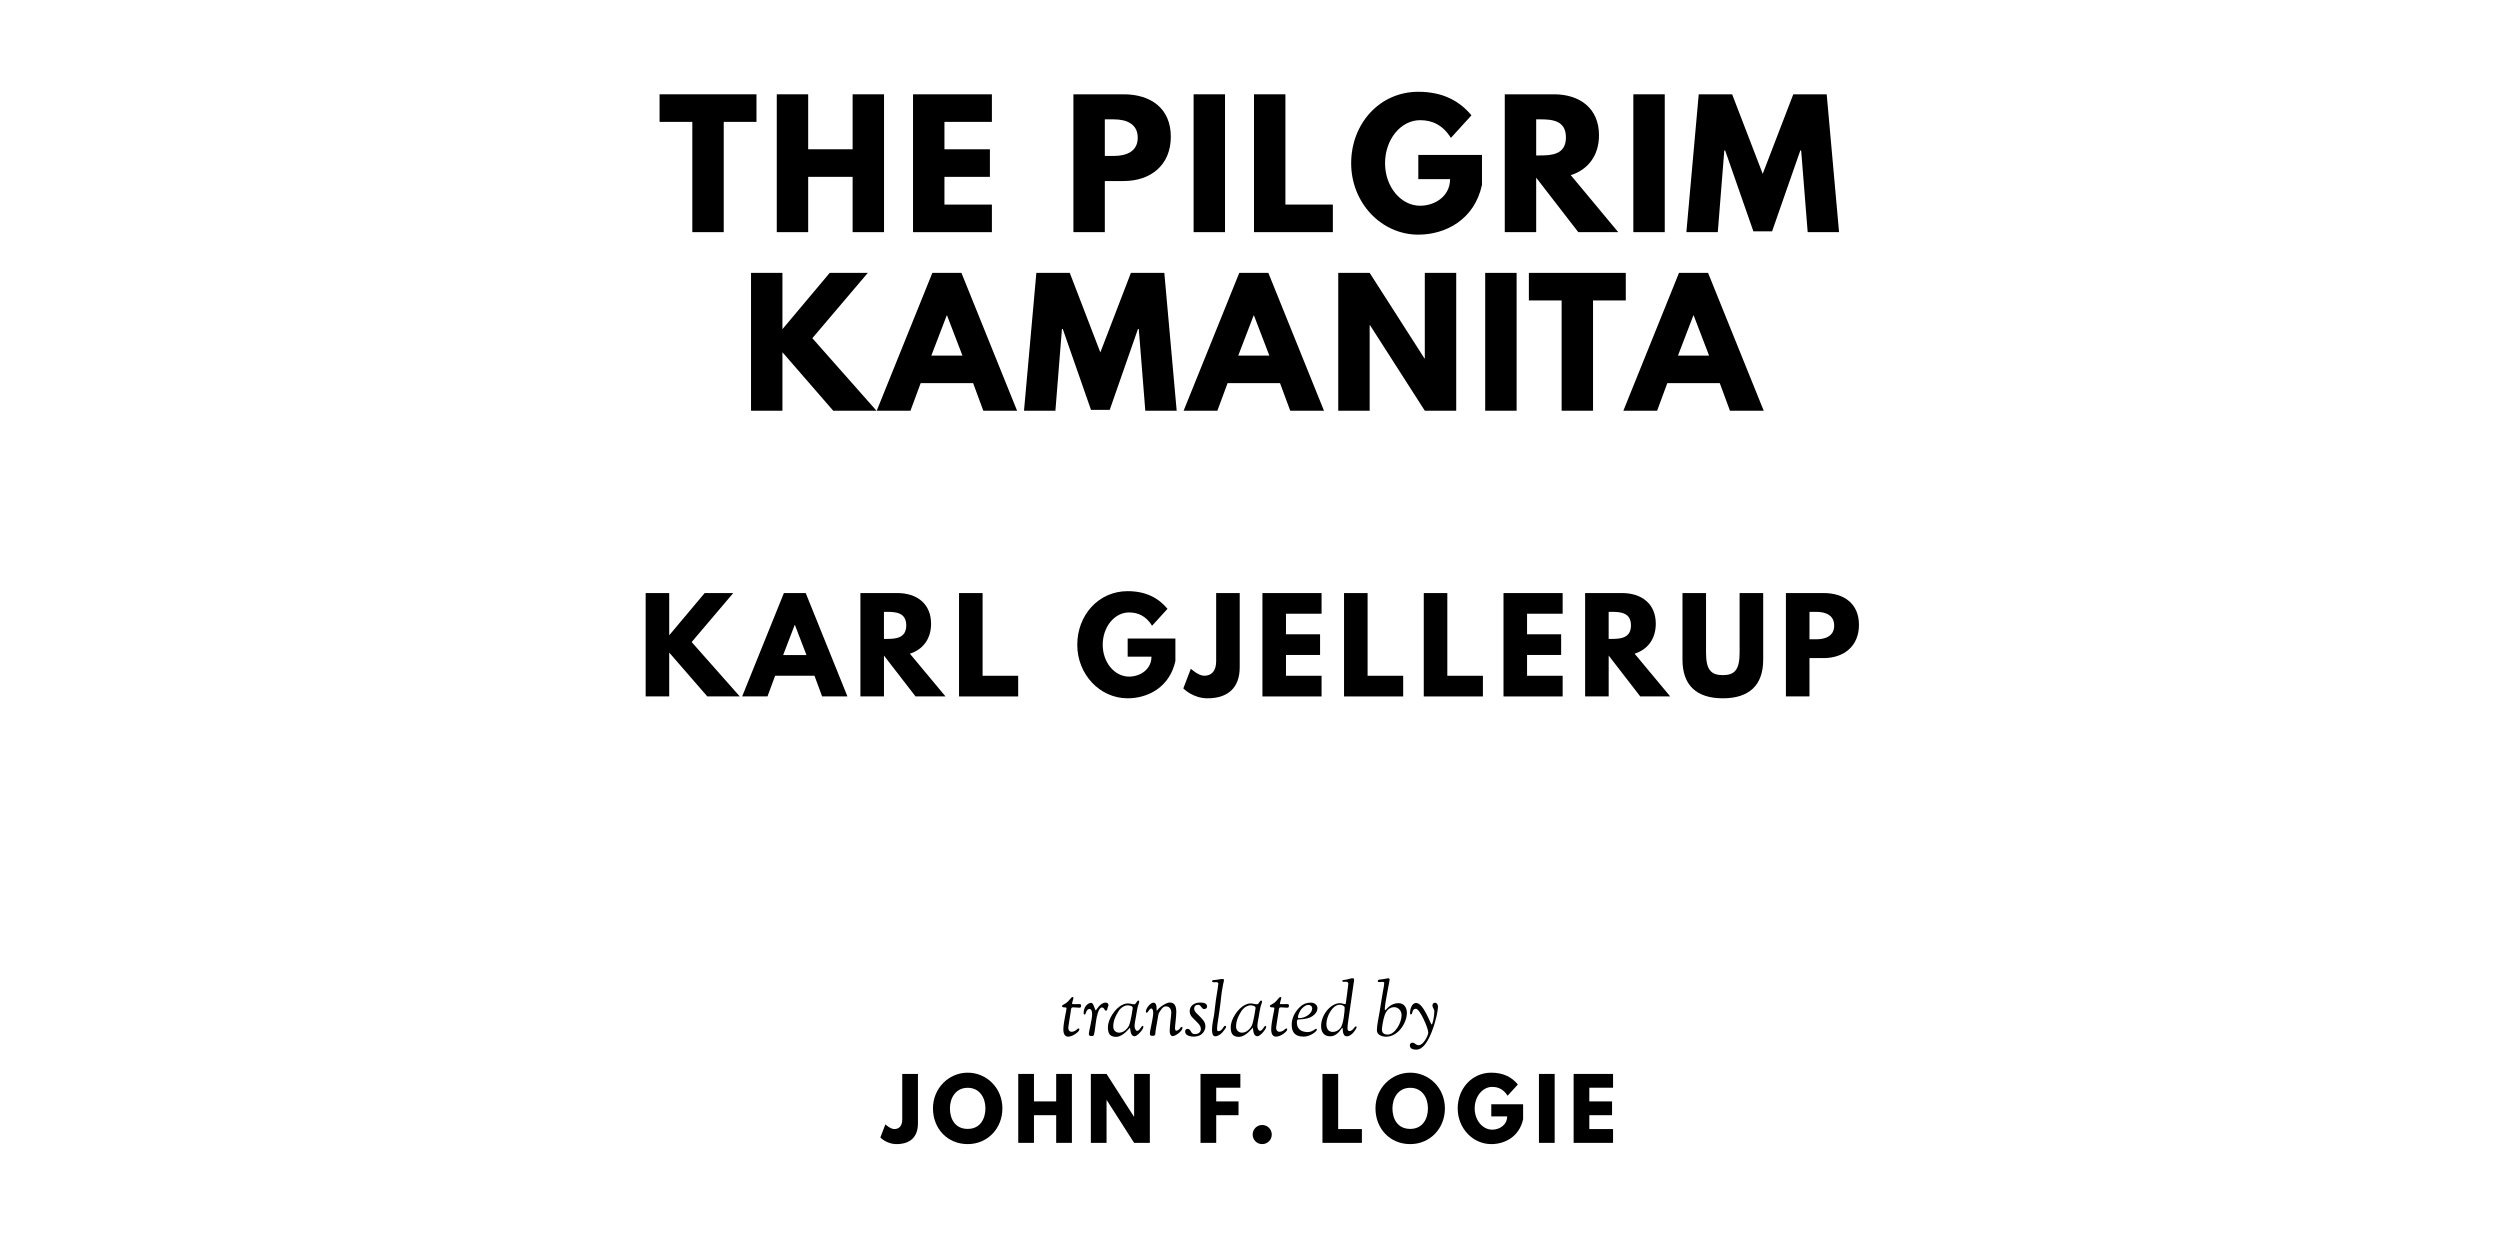
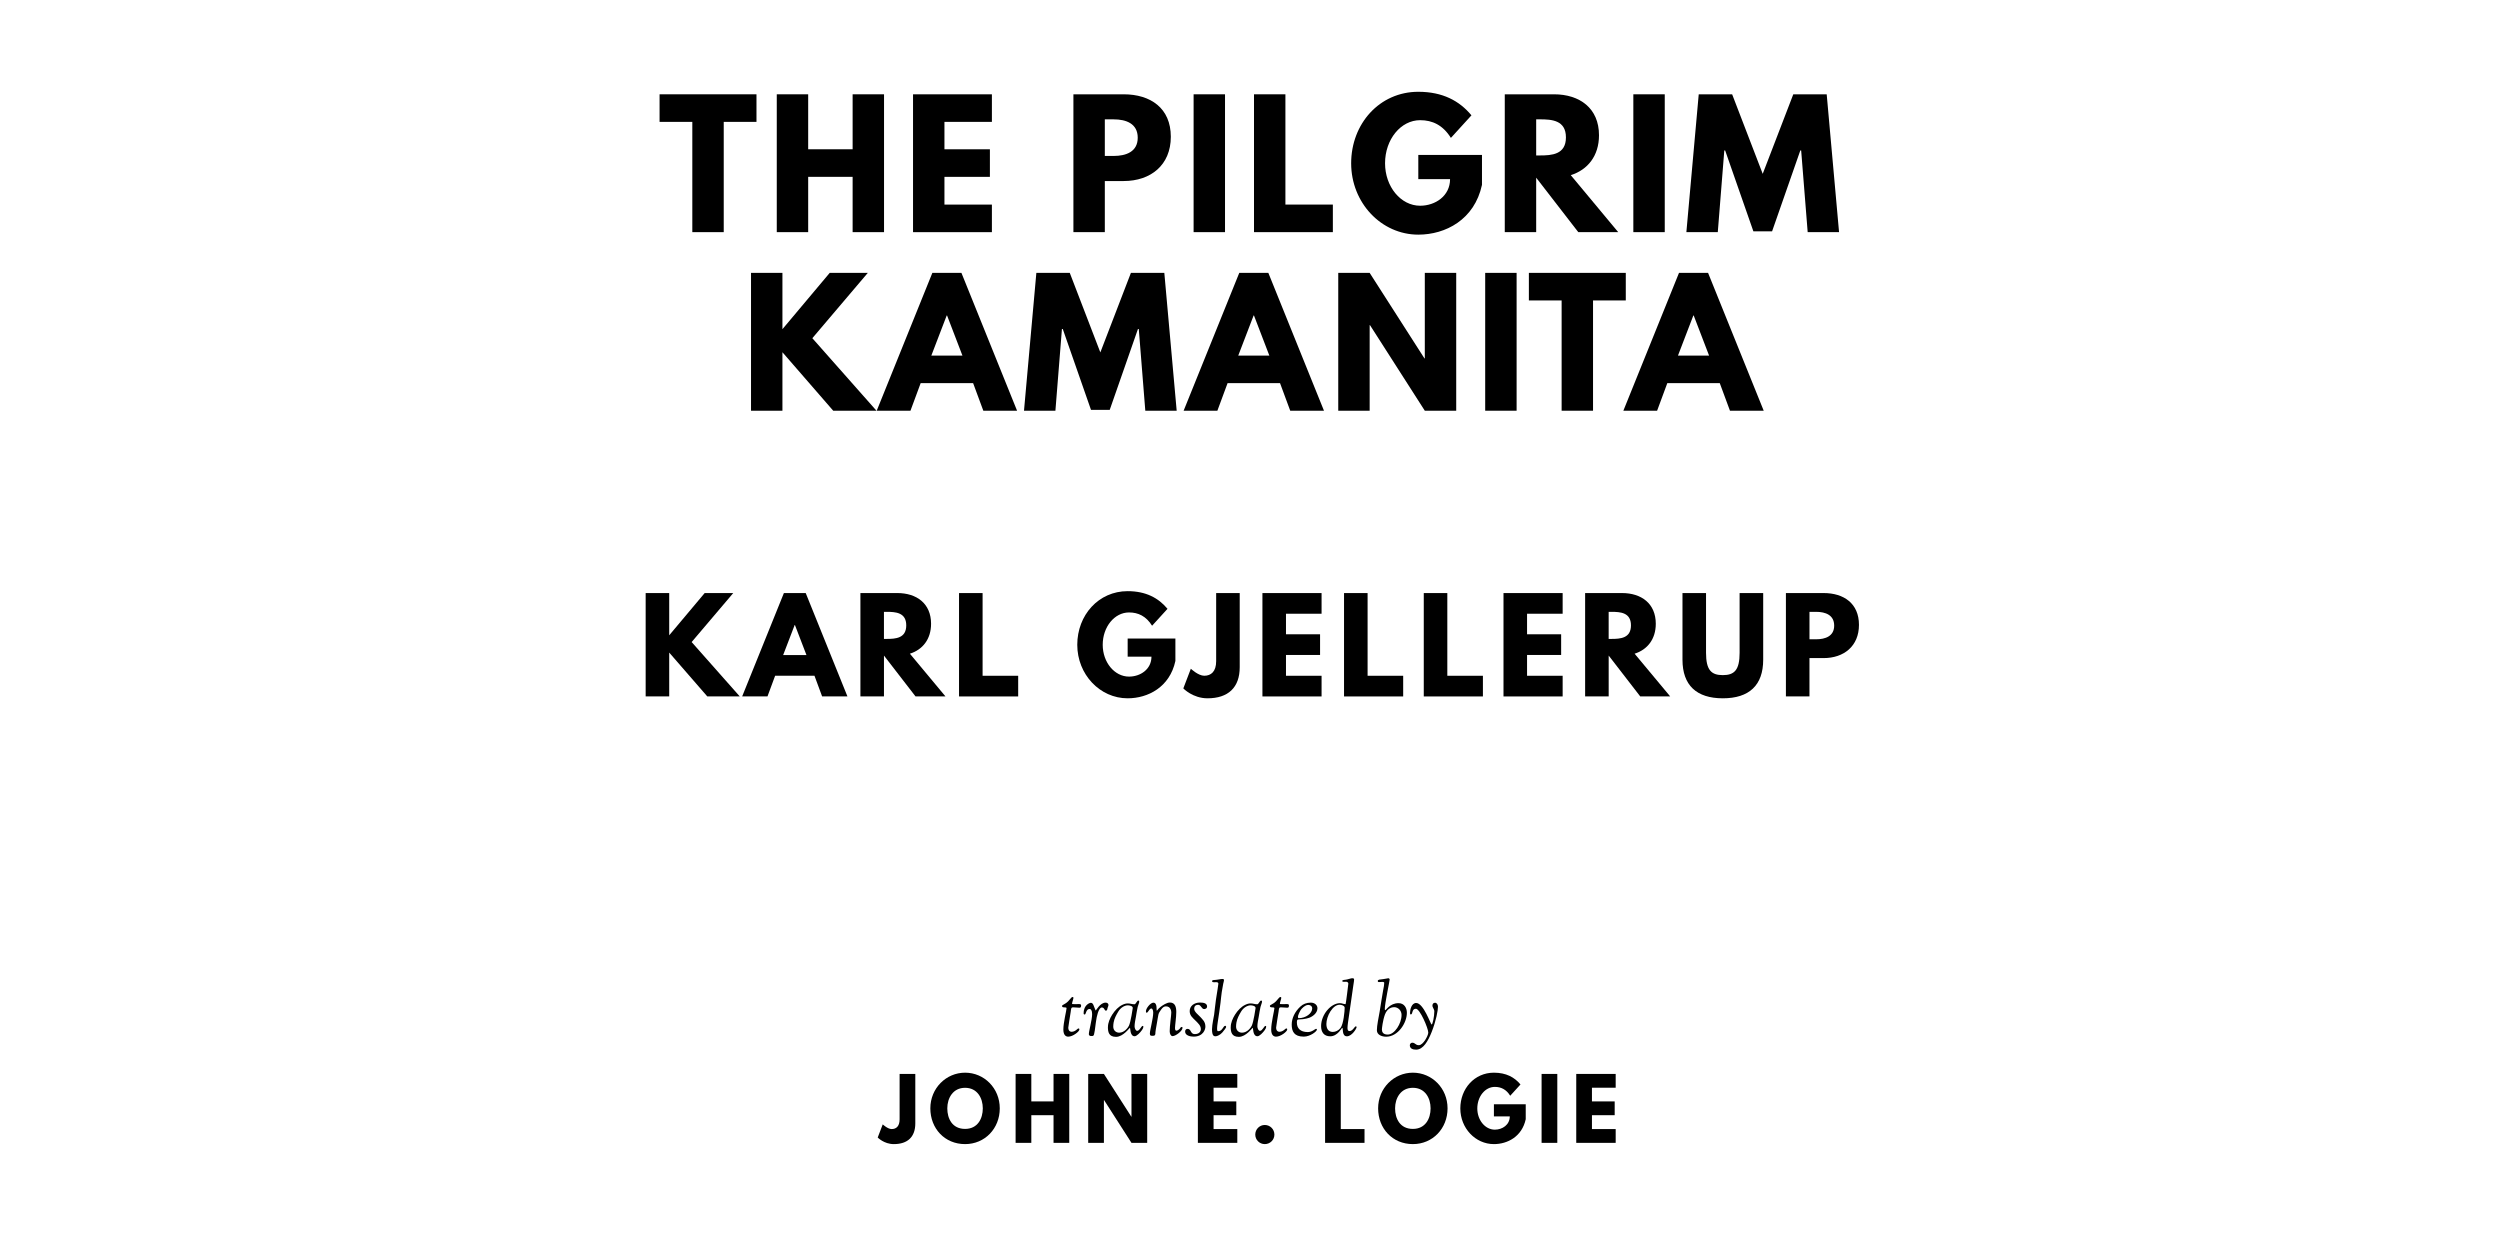
<svg xmlns="http://www.w3.org/2000/svg" version="1.1" viewBox="0 0 1400 690">
  <g aria-label="THE PILGRIM">
    <path d="M369.36,68.25l0.00-15.44l54.27,0.00l0.00,15.44l-18.34,0.00l0.00,61.75l-17.59,0.00l0.00-61.75l-18.34,0.00z" />
    <path d="M452.58,99.03l0.00,30.97l-17.59,0.00l0.00-77.19l17.59,0.00l0.00,30.78l24.89,0.00l0.00-30.78l17.59,0.00l0.00,77.19l-17.59,0.00l0.00-30.97l-24.89,0.00z" />
    <path d="M555.46,52.81l0.00,15.44l-26.57,0.00l0.00,15.35l25.45,0.00l0.00,15.44l-25.45,0.00l0.00,15.53l26.57,0.00l0.00,15.44l-44.16,0.00l0.00-77.19l44.16,0.00z" />
    <path d="M601.11,52.81l28.16,0.00c15.06,0.00,26.39,7.77,26.39,23.77c0.00,15.91-11.32,24.80-26.39,24.80l-10.57,0.00l0.00,28.63l-17.59,0.00l0.00-77.19z  M618.70,87.33l4.96,0.00c6.92,0.00,13.47-2.34,13.47-10.20c0.00-7.95-6.55-10.29-13.47-10.29l-4.96,0.00l0.00,20.49z" />
    <path d="M686.01,52.81l0.00,77.19l-17.59,0.00l0.00-77.19l17.59,0.00z" />
    <path d="M719.83,52.81l0.00,61.75l26.57,0.00l0.00,15.44l-44.16,0.00l0.00-77.19l17.59,0.00z" />
    <path d="M829.91,86.77l0.00,16.75c-4.21,19.56-20.49,27.88-35.65,27.88c-20.77,0.00-37.61-17.87-37.61-39.95c0.00-22.18,15.91-40.05,37.61-40.05c13.57,0.00,23.02,5.05,29.75,13.19l-11.51,12.63c-4.49-7.20-10.39-9.92-17.22-9.92c-10.85,0.00-19.65,10.76-19.65,24.14c0.00,13.10,8.80,23.77,19.65,23.77c8.42,0.00,16.75-5.43,16.75-14.88l-17.78,0.00l0.00-13.57l35.65,0.00z" />
    <path d="M842.67,52.81l27.60,0.00c14.32,0.00,25.17,7.77,25.17,22.92c0.00,11.60-6.36,19.37-15.81,22.36l26.57,31.91l-22.36,0.00l-23.58-30.50l0.00,30.50l-17.59,0.00l0.00-77.19z  M860.26,87.05l2.06,0.00c6.64,0.00,14.60-0.47,14.60-10.11s-7.95-10.11-14.60-10.11l-2.06,0.00l0.00,20.21z" />
    <path d="M932.26,52.81l0.00,77.19l-17.59,0.00l0.00-77.19l17.59,0.00z" />
    <path d="M1012.30,130.00l-3.65-45.75l-0.47,0.00l-15.81,45.29l-10.48,0.00l-15.81-45.29l-0.47,0.00l-3.65,45.75l-17.59,0.00l6.92-77.19l18.71,0.00l17.12,44.54l17.12-44.54l18.71,0.00l6.92,77.19l-17.59,0.00z" />
  </g>
  <g aria-label="KAMANITA">
    <path d="M490.83,230.00l-24.23,0.00l-28.44-32.75l0.00,32.75l-17.59,0.00l0.00-77.19l17.59,0.00l0.00,31.53l26.48-31.53l21.33,0.00l-31.06,36.58z" />
    <path d="M538.40,152.81l31.16,77.19l-18.90,0.00l-5.71-15.44l-29.38,0.00l-5.71,15.44l-18.90,0.00l31.16-77.19l16.28,0.00z  M538.96,199.12l-8.61-22.46l-0.19,0.00l-8.61,22.46l17.40,0.00z" />
    <path d="M641.37,230.00l-3.65-45.75l-0.47,0.00l-15.81,45.29l-10.48,0.00l-15.81-45.29l-0.47,0.00l-3.65,45.75l-17.59,0.00l6.92-77.19l18.71,0.00l17.12,44.54l17.12-44.54l18.71,0.00l6.92,77.19l-17.59,0.00z" />
    <path d="M710.27,152.81l31.16,77.19l-18.90,0.00l-5.71-15.44l-29.38,0.00l-5.71,15.44l-18.90,0.00l31.16-77.19l16.28,0.00z  M710.83,199.12l-8.61-22.46l-0.19,0.00l-8.61,22.46l17.40,0.00z" />
    <path d="M767.01,182.09l0.00,47.91l-17.59,0.00l0.00-77.19l17.59,0.00l30.69,47.91l0.19,0.00l0.00-47.91l17.59,0.00l0.00,77.19l-17.59,0.00l-30.69-47.91l-0.19,0.00z" />
    <path d="M849.30,152.81l0.00,77.19l-17.59,0.00l0.00-77.19l17.59,0.00z" />
    <path d="M856.17,168.25l0.00-15.44l54.27,0.00l0.00,15.44l-18.34,0.00l0.00,61.75l-17.59,0.00l0.00-61.75l-18.34,0.00z" />
    <path d="M956.52,152.81l31.16,77.19l-18.90,0.00l-5.71-15.44l-29.38,0.00l-5.71,15.44l-18.90,0.00l31.16-77.19l16.28,0.00z  M957.08,199.12l-8.61-22.46l-0.19,0.00l-8.61,22.46l17.40,0.00z" />
  </g>
  <g aria-label="KARL GJELLERUP">
    <path d="M414.27,390.00l-18.18,0.00l-21.33-24.56l0.00,24.56l-13.19,0.00l0.00-57.89l13.19,0.00l0.00,23.65l19.86-23.65l16.00,0.00l-23.30,27.44z" />
    <path d="M451.20,332.11l23.37,57.89l-14.18,0.00l-4.28-11.58l-22.04,0.00l-4.28,11.58l-14.18,0.00l23.37-57.89l12.21,0.00z  M451.62,366.84l-6.46-16.84l-0.14,0.00l-6.46,16.84l13.05,0.00z" />
    <path d="M481.82,332.11l20.70,0.00c10.74,0.00,18.88,5.82,18.88,17.19c0.00,8.70-4.77,14.53-11.86,16.77l19.93,23.93l-16.77,0.00l-17.68-22.88l0.00,22.88l-13.19,0.00l0.00-57.89z  M495.01,357.79l1.54,0.00c4.98,0.00,10.95-0.35,10.95-7.58s-5.96-7.58-10.95-7.58l-1.54,0.00l0.00,15.16z" />
    <path d="M550.25,332.11l0.00,46.32l19.93,0.00l0.00,11.58l-33.12,0.00l0.00-57.89l13.19,0.00z" />
    <path d="M658.22,357.58l0.00,12.56c-3.16,14.67-15.37,20.91-26.74,20.91c-15.58,0.00-28.21-13.40-28.21-29.96c0.00-16.63,11.93-30.04,28.21-30.04c10.18,0.00,17.26,3.79,22.32,9.89l-8.63,9.47c-3.37-5.40-7.79-7.44-12.91-7.44c-8.14,0.00-14.74,8.07-14.74,18.11c0.00,9.82,6.60,17.82,14.74,17.82c6.32,0.00,12.56-4.07,12.56-11.16l-13.33,0.00l0.00-10.18l26.74,0.00z" />
    <path d="M694.24,332.11l0.00,41.54c0.00,11.37-6.46,17.40-18.04,17.40c-8.28,0.00-13.54-5.54-13.54-5.54l4.21-11.02s4.14,3.93,7.51,3.93c3.79,0.00,6.67-2.32,6.67-8.14l0.00-38.18l13.19,0.00z" />
    <path d="M740.08,332.11l0.00,11.58l-19.93,0.00l0.00,11.51l19.09,0.00l0.00,11.58l-19.09,0.00l0.00,11.65l19.93,0.00l0.00,11.58l-33.12,0.00l0.00-57.89l33.12,0.00z" />
    <path d="M765.85,332.11l0.00,46.32l19.93,0.00l0.00,11.58l-33.12,0.00l0.00-57.89l13.19,0.00z" />
    <path d="M810.50,332.11l0.00,46.32l19.93,0.00l0.00,11.58l-33.12,0.00l0.00-57.89l13.19,0.00z" />
    <path d="M875.08,332.11l0.00,11.58l-19.93,0.00l0.00,11.51l19.09,0.00l0.00,11.58l-19.09,0.00l0.00,11.65l19.93,0.00l0.00,11.58l-33.12,0.00l0.00-57.89l33.12,0.00z" />
    <path d="M887.66,332.11l20.70,0.00c10.74,0.00,18.88,5.82,18.88,17.19c0.00,8.70-4.77,14.53-11.86,16.77l19.93,23.93l-16.77,0.00l-17.68-22.88l0.00,22.88l-13.19,0.00l0.00-57.89z  M900.85,357.79l1.54,0.00c4.98,0.00,10.95-0.35,10.95-7.58s-5.96-7.58-10.95-7.58l-1.54,0.00l0.00,15.16z" />
    <path d="M987.39,332.11l0.00,37.33c0.00,14.32-7.86,21.61-22.60,21.61s-22.60-7.30-22.60-21.61l0.00-37.33l13.19,0.00l0.00,33.47c0.00,9.68,2.95,12.49,9.40,12.49s9.40-2.81,9.40-12.49l0.00-33.47l13.19,0.00z" />
    <path d="M1000.11,332.11l21.12,0.00c11.30,0.00,19.79,5.82,19.79,17.82c0.00,11.93-8.49,18.60-19.79,18.60l-7.93,0.00l0.00,21.47l-13.19,0.00l0.00-57.89z  M1013.31,358.00l3.72,0.00c5.19,0.00,10.11-1.75,10.11-7.65c0.00-5.96-4.91-7.72-10.11-7.72l-3.72,0.00l0.00,15.37z" />
  </g>
  <g aria-label="translated by">
    <path d="M594.73,563.42c0.00-0.85,1.62-0.81,3.49-2.76c1.70-1.79,1.79-2.34,2.47-2.34c0.21,0.00,0.43,0.13,0.43,0.51c0.00,0.55-0.77,2.55-0.77,3.19c0.00,0.26,0.09,0.30,1.49,0.30c1.66,0.00,2.00-0.04,2.47-0.04c0.89,0.00,1.11,0.30,1.11,0.81c0.00,0.98-0.26,1.23-1.02,1.23c-0.68,0.00-2.51-0.21-3.44-0.21c-1.23,0.00-1.11,0.77-1.36,2.51c-0.38,2.64-1.36,8.16-1.36,8.84c0.00,2.25,1.57,2.34,1.74,2.34c2.34,0.00,3.32-1.87,4.00-1.87c0.13,0.00,0.47,0.00,0.47,0.60c0.00,1.11-3.61,4.00-6.25,4.00c-1.15,0.00-2.72-0.68-2.72-4.00c0.00-3.91,1.79-10.80,1.79-11.94c0.00-0.89-2.51,0.04-2.51-1.15z" />
    <path d="M606.84,567.42c0.00-4.85,3.61-5.87,4.00-5.87c0.89,0.00,1.32,0.81,1.57,1.49c1.06,2.76,1.11,2.81,1.19,2.81c0.30,0.00,2.42-4.38,5.57-4.38c1.11,0.00,1.57,0.72,1.57,1.32c0.00,0.55-0.34,1.11-0.47,1.57c-0.09,0.30-0.17,1.62-0.94,1.62c-0.94,0.00-0.77-1.79-2.30-1.79c-1.91,0.00-2.98,5.57-3.19,7.35l-0.21,1.40c-0.94,7.23-0.85,7.23-2.38,7.23l-0.21,0.00c-0.43,0.00-1.28-0.09-1.28-1.11c0.00-1.70,1.83-7.95,1.83-11.14c0.00-2.13-0.68-2.89-1.45-2.89c-1.74,0.00-2.08,2.55-2.34,2.85c-0.13,0.13-0.26,0.26-0.47,0.26c-0.17,0.00-0.51-0.13-0.51-0.72z" />
    <path d="M620.45,575.15c0.00-2.38,1.06-4.80,2.38-6.93c1.53-2.42,3.49-4.46,5.74-5.53c1.15-0.55,2.00-0.77,3.10-0.77c1.32,0.00,2.21,0.47,3.61,0.47c0.85,0.00,1.36-2.08,2.21-2.08c0.26,0.00,0.47,0.17,0.47,0.64c0.00,0.68-0.55,1.70-0.85,2.93c-0.38,1.57-0.64,3.53-0.98,5.44c-0.34,1.87-0.77,3.83-0.77,5.44c0.00,1.11,0.64,2.51,1.45,2.51c1.40,0.00,2.30-2.76,3.10-2.76c0.34,0.00,0.38,0.30,0.38,0.47c0.00,0.43-0.21,1.06-0.77,1.83c-1.06,1.53-2.98,3.49-4.12,3.49c-2.72,0.00-2.34-4.76-2.64-4.76c-0.21,0.00-3.74,5.10-7.78,5.10s-4.55-2.72-4.55-5.48z  M623.42,574.90c0.00,2.13,1.53,3.40,3.32,3.40c3.06,0.00,5.06-3.06,5.44-3.83c1.02-2.04,2.17-9.86,2.17-9.99c0.00-1.19-1.91-1.49-2.81-1.49c-1.74,0.00-4.00,1.28-5.27,3.44c-1.23,2.04-2.25,3.95-2.64,6.16c-0.13,0.77-0.21,1.53-0.21,2.30z" />
    <path d="M641.70,566.35c0.00-1.66,2.55-4.85,4.17-4.85c2.47,0.00,1.57,4.46,1.96,4.46c0.26,0.00,0.55-0.94,2.13-2.13c1.15-0.89,3.40-2.42,5.19-2.42c2.98,0.00,3.57,2.64,3.57,5.31c0.00,2.98-0.72,7.48-0.72,8.93c0.00,1.19,0.34,1.53,0.81,1.53c0.72,0.00,1.70-0.94,1.70-0.94c0.51-0.64,0.68-1.15,1.32-1.15c0.30,0.00,0.38,0.26,0.38,0.51c0.00,1.66-3.74,4.63-5.61,4.63c-0.85,0.00-1.57-1.19-1.57-2.68c0.00-3.23,0.89-8.93,0.89-10.50c0.00-0.68-0.21-3.49-2.98-3.49c-0.98,0.00-1.79,0.47-2.76,1.87c-1.83,2.59-1.32,2.21-2.34,7.69c-1.06,5.74-0.77,5.23-0.85,5.82c-0.13,0.94-0.47,1.11-1.57,1.11c-1.15,0.00-1.49-0.09-1.49-1.32c0.00-1.79,1.87-8.37,1.87-11.65c0.00-1.49-0.55-2.34-0.98-2.34c-1.32,0.00-1.79,2.38-2.72,2.38c-0.30,0.00-0.38-0.34-0.38-0.81z" />
    <path d="M663.68,577.70c0.00-1.32,0.85-1.53,1.36-1.53c2.17,0.00,1.45,2.93,4.04,2.93c3.10,0.00,3.40-2.21,3.40-2.72c0.00-2.00-1.40-3.23-2.93-4.76c-1.70-1.74-3.32-2.85-3.32-5.40c0.00-2.85,2.47-4.80,5.78-4.80c2.30,0.00,3.95,0.55,3.95,2.21c0.00,1.32-1.40,1.45-1.62,1.45c-1.53,0.00-1.70-2.38-3.36-2.38c-1.62,0.00-2.25,0.98-2.25,2.25c0.00,1.62,2.34,3.36,3.36,4.46c1.32,1.49,2.93,2.68,2.93,5.53c0.00,1.53-1.19,5.57-6.63,5.57c-1.66,0.00-4.72-0.55-4.72-2.81z" />
    <path d="M678.72,576.34c0.00-2.42,1.11-7.44,1.19-8.12c0.38-2.68,0.60-5.70,1.02-8.42c0.72-4.59,1.36-8.42,1.36-8.93s-0.43-0.85-1.06-0.85s-0.72,0.04-1.23,0.04c-0.85,0.00-1.23-0.13-1.23-0.60c0.00-0.21,0.09-0.55,0.64-0.60c3.10-0.21,4.04-0.64,5.14-0.64c0.68,0.00,0.89,0.26,0.89,0.68c0.00,0.60-0.30,1.15-0.43,1.96c-1.57,8.25-0.85,6.67-2.21,15.81c-0.72,5.02-1.23,7.69-1.23,9.14s0.13,1.66,0.68,1.66c2.34,0.00,2.76-3.02,3.87-3.02c0.30,0.00,0.51,0.26,0.51,0.68s-1.11,1.87-2.13,3.06c-1.11,1.28-2.89,2.13-3.70,2.13c-0.85,0.00-2.08,0.00-2.08-4.00z" />
    <path d="M689.22,575.15c0.00-2.38,1.06-4.80,2.38-6.93c1.53-2.42,3.49-4.46,5.74-5.53c1.15-0.55,2.00-0.77,3.10-0.77c1.32,0.00,2.21,0.47,3.61,0.47c0.85,0.00,1.36-2.08,2.21-2.08c0.26,0.00,0.47,0.17,0.47,0.64c0.00,0.68-0.55,1.70-0.85,2.93c-0.38,1.57-0.64,3.53-0.98,5.44c-0.34,1.87-0.77,3.83-0.77,5.44c0.00,1.11,0.64,2.51,1.45,2.51c1.40,0.00,2.30-2.76,3.10-2.76c0.34,0.00,0.38,0.30,0.38,0.47c0.00,0.43-0.21,1.06-0.77,1.83c-1.06,1.53-2.98,3.49-4.12,3.49c-2.72,0.00-2.34-4.76-2.64-4.76c-0.21,0.00-3.74,5.10-7.78,5.10s-4.55-2.72-4.55-5.48z  M692.20,574.90c0.00,2.13,1.53,3.40,3.32,3.40c3.06,0.00,5.06-3.06,5.44-3.83c1.02-2.04,2.17-9.86,2.17-9.99c0.00-1.19-1.91-1.49-2.81-1.49c-1.74,0.00-4.00,1.28-5.27,3.44c-1.23,2.04-2.25,3.95-2.64,6.16c-0.13,0.77-0.21,1.53-0.21,2.30z" />
    <path d="M711.12,563.42c0.00-0.85,1.62-0.81,3.49-2.76c1.70-1.79,1.79-2.34,2.47-2.34c0.21,0.00,0.43,0.13,0.43,0.51c0.00,0.55-0.77,2.55-0.77,3.19c0.00,0.26,0.09,0.30,1.49,0.30c1.66,0.00,2.00-0.04,2.47-0.04c0.89,0.00,1.11,0.30,1.11,0.81c0.00,0.98-0.26,1.23-1.02,1.23c-0.68,0.00-2.51-0.21-3.44-0.21c-1.23,0.00-1.11,0.77-1.36,2.51c-0.38,2.64-1.36,8.16-1.36,8.84c0.00,2.25,1.57,2.34,1.74,2.34c2.34,0.00,3.32-1.87,4.00-1.87c0.13,0.00,0.47,0.00,0.47,0.60c0.00,1.11-3.61,4.00-6.25,4.00c-1.15,0.00-2.72-0.68-2.72-4.00c0.00-3.91,1.79-10.80,1.79-11.94c0.00-0.89-2.51,0.04-2.51-1.15z" />
    <path d="M723.36,573.75c0.00-3.66,1.87-7.31,4.80-10.03c1.57-1.49,3.53-2.25,5.91-2.25c2.00,0.00,3.70,1.28,3.70,3.15c0.00,3.06-3.32,4.80-4.12,5.14c-0.38,0.17-2.68,1.11-6.67,1.15c-0.60,0.00-0.72,0.64-0.72,1.74c0.00,3.19,1.91,5.31,6.12,5.31c2.42,0.00,4.12-1.83,4.59-1.83c0.34,0.00,0.51,0.17,0.51,0.43c0.00,0.98-3.70,3.95-7.40,3.95c-5.40,0.00-6.72-2.98-6.72-6.76z  M726.84,569.33c0.00,0.30,0.09,0.85,0.38,0.85c4.12,0.00,7.61-2.76,7.61-5.44c0.00-1.62-1.53-2.00-2.25-2.00c-1.06,0.00-2.38,0.85-3.49,2.00c-1.28,1.32-2.25,4.04-2.25,4.59z" />
    <path d="M739.81,574.69c0.00-6.59,5.53-12.92,10.58-12.92c1.11,0.00,1.96,0.55,3.15,0.55c0.13,0.00,1.53-11.18,1.53-11.48c0.00-0.64-0.60-1.06-1.23-1.06c-0.47,0.00-1.45,0.04-1.49,0.04c-0.43,0.00-0.68-0.17-0.68-0.47c0.00-0.72,1.49-0.55,2.68-0.85c2.38-0.60,2.13-0.68,3.27-0.68c0.38,0.00,0.68,0.34,0.68,0.72c0.00,1.11-0.43,2.47-2.81,19.85c-0.47,3.23-0.89,5.91-0.89,7.18c0.00,0.94,0.13,1.83,1.11,1.83c1.87,0.00,2.85-2.64,3.53-2.64c0.34,0.00,0.47,0.21,0.47,0.38c0.00,0.89-2.68,5.19-5.44,5.19c-2.98,0.00-2.00-4.76-2.59-4.76c-0.38,0.00-2.55,4.76-6.76,4.76c-3.61,0.00-5.10-2.47-5.10-5.65z  M742.78,573.50c0.00,2.47,1.02,4.38,3.61,4.38c1.53,0.00,3.19-0.81,4.29-2.21c1.70-2.13,2.34-9.61,2.34-11.31c0.00-1.15-1.70-1.70-2.85-1.70c-3.91,0.00-7.40,6.38-7.40,10.84z" />
    <path d="M771.05,576.98c0.00-2.72,0.98-7.14,1.57-10.58c0.77-4.42,1.28-8.54,1.91-11.69c0.38-1.83,0.64-3.32,0.64-4.34c0.00-0.21-0.21-0.51-1.06-0.51c-0.64,0.00-1.11,0.09-1.74,0.09c-0.47,0.00-0.81,0.00-0.81-0.60c0.00-0.85,1.19-0.81,3.15-1.06c1.66-0.21,2.42-0.47,2.68-0.47c0.47,0.00,0.81,0.30,0.81,0.77c0.00,0.77-2.72,13.43-2.72,16.49c0.00,0.30,0.13,0.64,0.21,0.64c0.60,0.00,2.59-3.95,7.48-3.95c3.19,0.00,4.68,2.64,4.68,5.40c0.00,5.78-5.02,13.39-11.60,13.39c-2.51,0.00-5.19-1.11-5.19-3.57z  M773.86,576.47c0.00,1.45,0.64,2.89,3.27,2.89c3.83,0.00,7.74-6.12,7.74-11.01c0.00-2.38-1.83-4.34-4.17-4.34c-1.02,0.00-3.78,0.43-5.14,4.12c-1.23,3.36-1.70,7.91-1.70,8.33z" />
    <path d="M789.50,585.31c0.00-0.72,0.64-1.40,1.36-1.40c1.70,0.00,1.74,1.40,3.70,1.40c2.47,0.00,5.27-5.44,5.27-7.06c0.00-2.38-4.68-13.35-6.93-13.35c-2.47,0.00-1.57,3.19-2.85,3.19c-0.26,0.00-0.43-0.21-0.43-0.94c0.00-1.79,0.85-5.48,3.44-5.48c4.12,0.00,8.16,12.07,8.63,12.07c0.60,0.00,1.53-4.55,1.53-7.40c0.00-1.23-1.06-2.08-1.06-3.23c0.00-0.77,0.43-1.57,1.45-1.57c0.94,0.00,1.66,0.94,1.66,2.25c0.00,1.91-1.02,7.78-3.53,14.11c-2.00,5.06-4.72,9.90-8.71,9.90c-1.83,0.00-3.53-0.55-3.53-2.51z" />
  </g>
-   <g aria-label="JOHN F. LOGIE">
-     <path d="M514.05,601.40l0.00,27.70c0.00,7.58-4.30,11.60-12.02,11.60c-5.52,0.00-9.03-3.70-9.03-3.70l2.81-7.35s2.76,2.62,5.01,2.62c2.53,0.00,4.44-1.54,4.44-5.43l0.00-25.45l8.80,0.00z" />
-     <path d="M522.46,620.68c0.00-11.27,8.84-19.98,19.46-19.98c10.71,0.00,19.42,8.70,19.42,19.98s-8.33,20.02-19.42,20.02c-11.42,0.00-19.46-8.75-19.46-20.02z  M531.96,620.68c0.00,5.75,2.76,11.51,9.96,11.51c7.02,0.00,9.92-5.75,9.92-11.51s-3.09-11.51-9.92-11.51c-6.78,0.00-9.96,5.75-9.96,11.51z" />
-     <path d="M579.02,624.51l0.00,15.49l-8.80,0.00l0.00-38.60l8.80,0.00l0.00,15.39l12.44,0.00l0.00-15.39l8.80,0.00l0.00,38.60l-8.80,0.00l0.00-15.49l-12.44,0.00z" />
-     <path d="M619.67,616.05l0.00,23.95l-8.80,0.00l0.00-38.60l8.80,0.00l15.35,23.95l0.09,0.00l0.00-23.95l8.80,0.00l0.00,38.60l-8.80,0.00l-15.35-23.95l-0.09,0.00z" />
-     <path d="M694.60,601.40l0.00,7.72l-13.52,0.00l0.00,7.67l12.49,0.00l0.00,7.72l-12.49,0.00l0.00,15.49l-8.80,0.00l0.00-38.60l22.32,0.00z" />
-     <path d="M706.81,629.99c2.99,0.00,5.38,2.39,5.38,5.38c0.00,2.95-2.39,5.33-5.38,5.33c-2.95,0.00-5.33-2.39-5.33-5.33c0.00-2.99,2.39-5.38,5.33-5.38z" />
-     <path d="M749.37,601.40l0.00,30.88l13.29,0.00l0.00,7.72l-22.08,0.00l0.00-38.60l8.80,0.00z" />
-     <path d="M770.27,620.68c0.00-11.27,8.84-19.98,19.46-19.98c10.71,0.00,19.42,8.70,19.42,19.98s-8.33,20.02-19.42,20.02c-11.42,0.00-19.46-8.75-19.46-20.02z  M779.77,620.68c0.00,5.75,2.76,11.51,9.96,11.51c7.02,0.00,9.92-5.75,9.92-11.51s-3.09-11.51-9.92-11.51c-6.78,0.00-9.96,5.75-9.96,11.51z" />
-     <path d="M852.94,618.39l0.00,8.37c-2.11,9.78-10.25,13.94-17.82,13.94c-10.39,0.00-18.81-8.94-18.81-19.98c0.00-11.09,7.95-20.02,18.81-20.02c6.78,0.00,11.51,2.53,14.88,6.60l-5.75,6.32c-2.25-3.60-5.19-4.96-8.61-4.96c-5.43,0.00-9.82,5.38-9.82,12.07c0.00,6.55,4.40,11.88,9.82,11.88c4.21,0.00,8.37-2.71,8.37-7.44l-8.89,0.00l0.00-6.78l17.82,0.00z" />
-     <path d="M870.61,601.40l0.00,38.60l-8.80,0.00l0.00-38.60l8.80,0.00z" />
-     <path d="M903.31,601.40l0.00,7.72l-13.29,0.00l0.00,7.67l12.73,0.00l0.00,7.72l-12.73,0.00l0.00,7.77l13.29,0.00l0.00,7.72l-22.08,0.00l0.00-38.60l22.08,0.00z" />
+   <g aria-label="JOHN E. LOGIE">
+     <path d="M512.57,601.40l0.00,27.70c0.00,7.58-4.30,11.60-12.02,11.60c-5.52,0.00-9.03-3.70-9.03-3.70l2.81-7.35s2.76,2.62,5.01,2.62c2.53,0.00,4.44-1.54,4.44-5.43l0.00-25.45l8.80,0.00z" />
+     <path d="M520.99,620.68c0.00-11.27,8.84-19.98,19.46-19.98c10.71,0.00,19.42,8.70,19.42,19.98s-8.33,20.02-19.42,20.02c-11.42,0.00-19.46-8.75-19.46-20.02z  M530.49,620.68c0.00,5.75,2.76,11.51,9.96,11.51c7.02,0.00,9.92-5.75,9.92-11.51s-3.09-11.51-9.92-11.51c-6.78,0.00-9.96,5.75-9.96,11.51z" />
+     <path d="M577.54,624.51l0.00,15.49l-8.80,0.00l0.00-38.60l8.80,0.00l0.00,15.39l12.44,0.00l0.00-15.39l8.80,0.00l0.00,38.60l-8.80,0.00l0.00-15.49l-12.44,0.00z" />
+     <path d="M618.19,616.05l0.00,23.95l-8.80,0.00l0.00-38.60l8.80,0.00l15.35,23.95l0.09,0.00l0.00-23.95l8.80,0.00l0.00,38.60l-8.80,0.00l-15.35-23.95l-0.09,0.00z" />
+     <path d="M692.89,601.40l0.00,7.72l-13.29,0.00l0.00,7.67l12.73,0.00l0.00,7.72l-12.73,0.00l0.00,7.77l13.29,0.00l0.00,7.72l-22.08,0.00l0.00-38.60l22.08,0.00z" />
+     <path d="M708.28,629.99c2.99,0.00,5.38,2.39,5.38,5.38c0.00,2.95-2.39,5.33-5.38,5.33c-2.95,0.00-5.33-2.39-5.33-5.33c0.00-2.99,2.39-5.38,5.33-5.38z" />
+     <path d="M750.84,601.40l0.00,30.88l13.29,0.00l0.00,7.72l-22.08,0.00l0.00-38.60l8.80,0.00z" />
+     <path d="M771.75,620.68c0.00-11.27,8.84-19.98,19.46-19.98c10.71,0.00,19.42,8.70,19.42,19.98s-8.33,20.02-19.42,20.02c-11.42,0.00-19.46-8.75-19.46-20.02z  M781.25,620.68c0.00,5.75,2.76,11.51,9.96,11.51c7.02,0.00,9.92-5.75,9.92-11.51s-3.09-11.51-9.92-11.51c-6.78,0.00-9.96,5.75-9.96,11.51z" />
+     <path d="M854.41,618.39l0.00,8.37c-2.11,9.78-10.25,13.94-17.82,13.94c-10.39,0.00-18.81-8.94-18.81-19.98c0.00-11.09,7.95-20.02,18.81-20.02c6.78,0.00,11.51,2.53,14.88,6.60l-5.75,6.32c-2.25-3.60-5.19-4.96-8.61-4.96c-5.43,0.00-9.82,5.38-9.82,12.07c0.00,6.55,4.40,11.88,9.82,11.88c4.21,0.00,8.37-2.71,8.37-7.44l-8.89,0.00l0.00-6.78l17.82,0.00z" />
+     <path d="M872.09,601.40l0.00,38.60l-8.80,0.00l0.00-38.60l8.80,0.00z" />
+     <path d="M904.78,601.40l0.00,7.72l-13.29,0.00l0.00,7.67l12.73,0.00l0.00,7.72l-12.73,0.00l0.00,7.77l13.29,0.00l0.00,7.72l-22.08,0.00l0.00-38.60l22.08,0.00z" />
  </g>
</svg>
